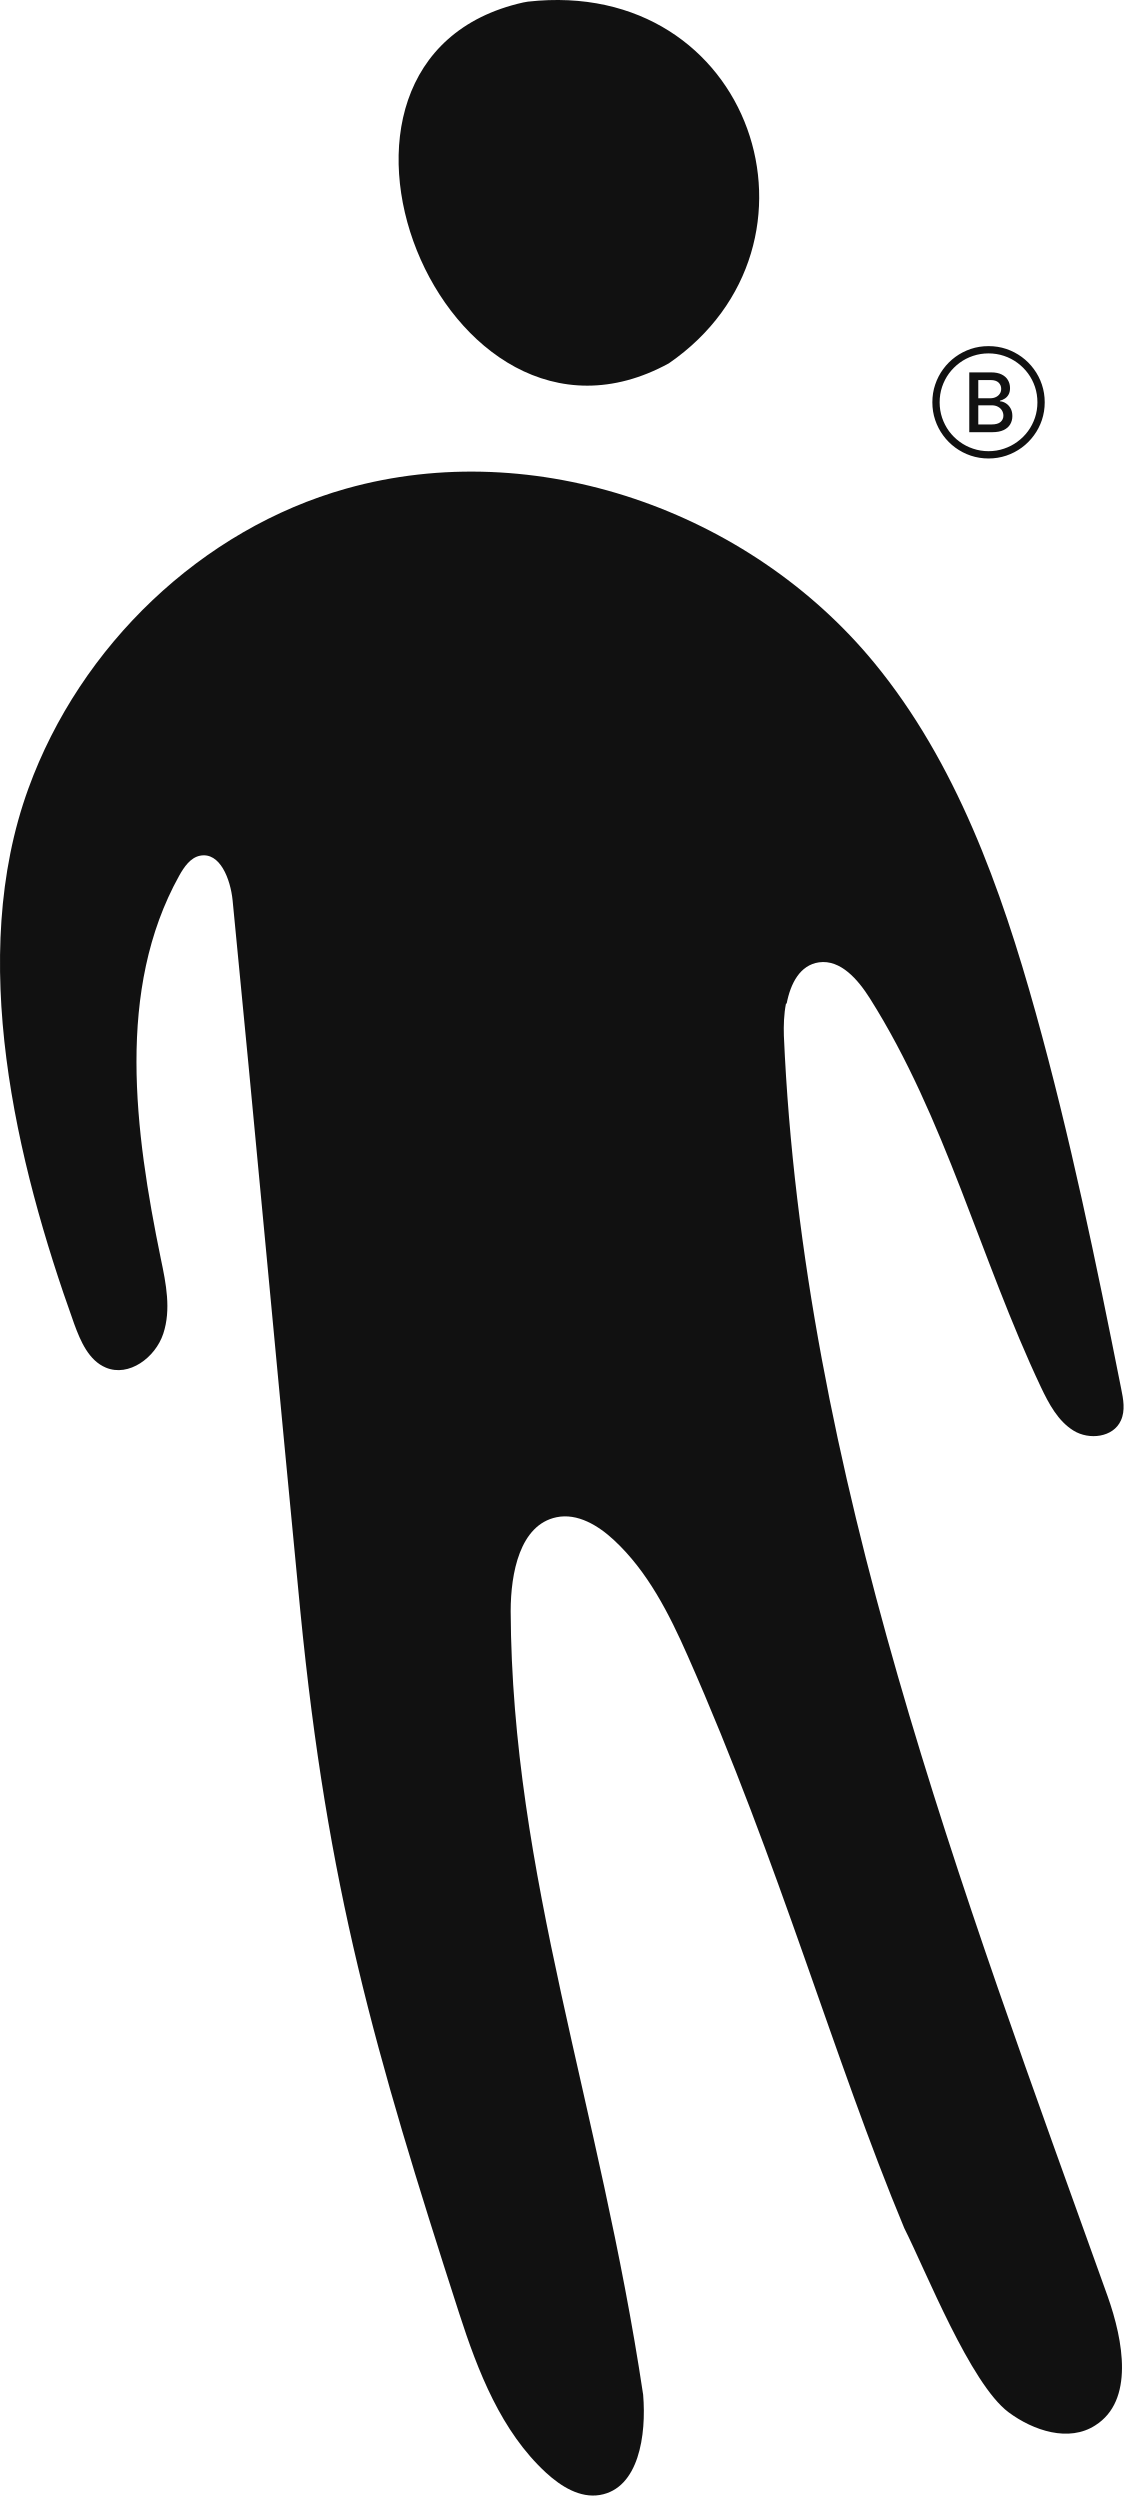
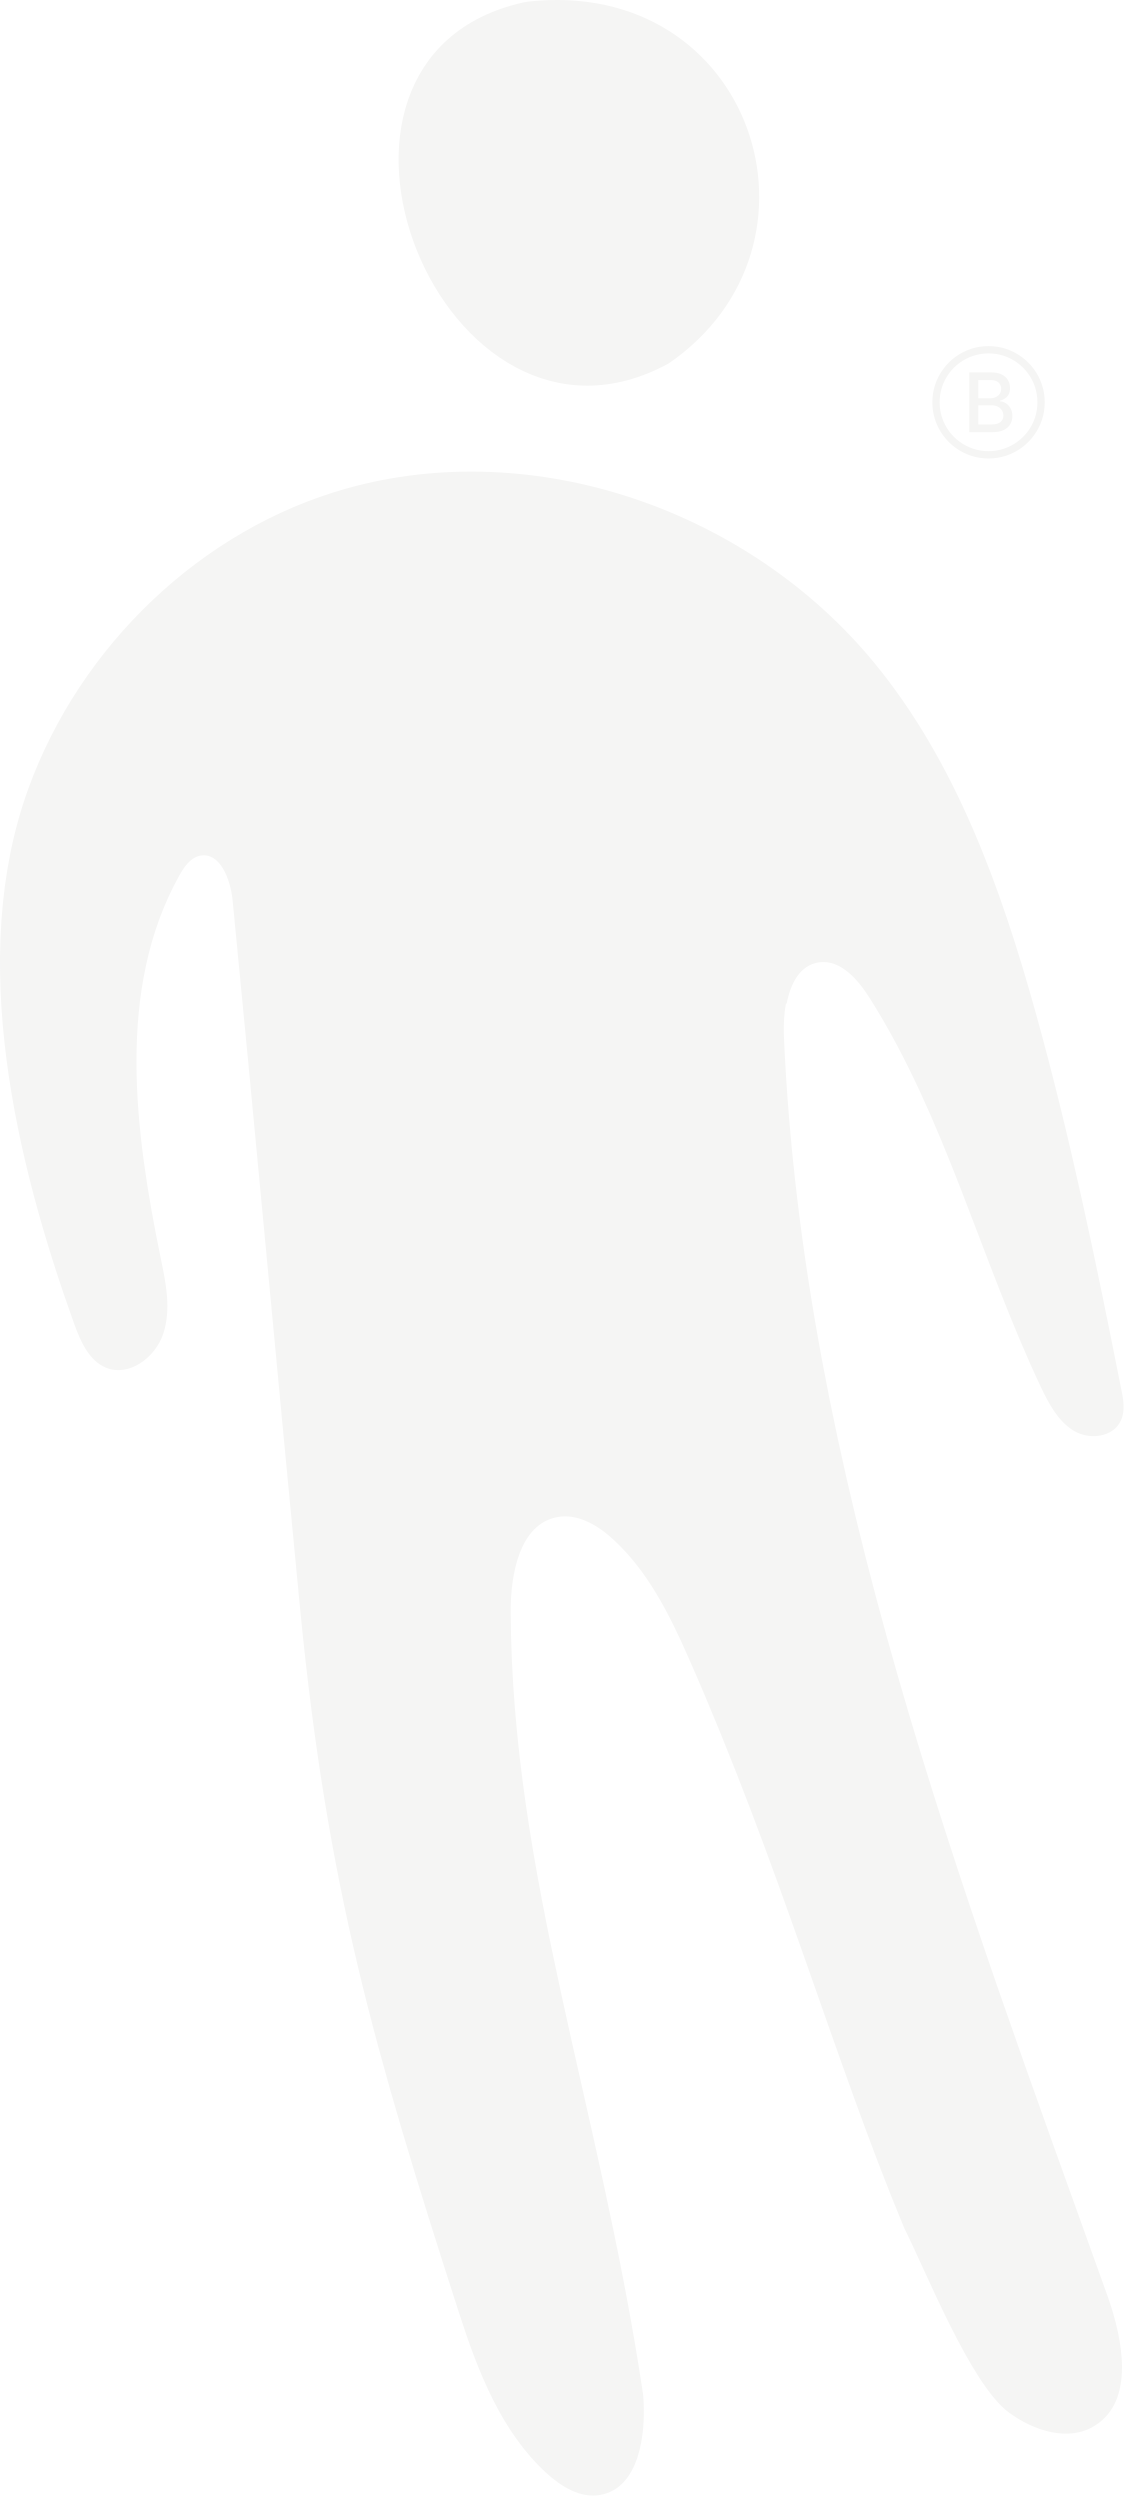
<svg xmlns="http://www.w3.org/2000/svg" width="40" height="89" viewBox="0 0 40 89" fill="none">
-   <path d="M28.004 35.732C28.145 35.001 28.482 34.357 29.156 34.259C29.927 34.152 30.547 34.874 30.971 35.547C33.655 39.8 34.904 44.824 37.056 49.38C37.339 49.975 37.665 50.59 38.219 50.931C38.773 51.273 39.632 51.175 39.903 50.57C40.066 50.219 39.99 49.809 39.914 49.439C39.023 44.951 38.099 40.464 36.871 36.054C35.633 31.606 34.035 27.138 31.123 23.596C26.656 18.163 19.038 15.509 12.333 17.392C7.182 18.836 2.857 22.982 1.01 28.074C-1.175 34.084 0.564 41.342 2.64 47.127C2.868 47.751 3.161 48.434 3.77 48.688C4.585 49.029 5.53 48.336 5.813 47.478C6.096 46.62 5.911 45.693 5.726 44.815C4.792 40.259 4.129 35.225 6.378 31.177C6.552 30.864 6.78 30.533 7.117 30.464C7.834 30.318 8.204 31.303 8.28 32.045C8.975 39.098 10.007 50.307 10.692 57.36C11.659 67.194 13.312 72.95 16.343 82.344C17.017 84.432 17.843 86.558 19.441 88.031C19.973 88.519 20.647 88.939 21.353 88.822C22.744 88.588 23.016 86.685 22.896 85.251C21.353 74.938 18.223 66.755 18.18 57.36C18.18 56.004 18.506 54.287 19.81 54.014C20.56 53.858 21.299 54.307 21.864 54.834C23.059 55.946 23.82 57.448 24.483 58.95C27.765 66.374 29.692 73.322 32.192 79.322C32.964 80.853 34.546 84.861 35.904 85.876C36.795 86.539 38.056 86.949 38.99 86.344C40.382 85.466 39.99 83.329 39.436 81.759C34.209 67.174 28.58 52.395 27.906 36.874C27.895 36.513 27.906 36.103 27.982 35.723L28.004 35.732Z" fill="#111111" />
-   <path d="M18.789 0.059C26.808 -0.838 29.927 8.722 23.809 12.936C15.757 17.336 9.671 2.098 18.626 0.088L18.789 0.059Z" fill="#111111" />
-   <path d="M34.506 15.386V13.257H35.285C35.437 13.257 35.562 13.282 35.661 13.332C35.76 13.381 35.834 13.448 35.883 13.533C35.932 13.616 35.957 13.711 35.957 13.816C35.957 13.905 35.941 13.98 35.908 14.041C35.876 14.101 35.832 14.15 35.777 14.186C35.723 14.222 35.663 14.249 35.598 14.265V14.286C35.669 14.29 35.738 14.312 35.805 14.355C35.873 14.396 35.929 14.456 35.974 14.533C36.018 14.61 36.04 14.703 36.04 14.813C36.04 14.922 36.014 15.02 35.963 15.106C35.913 15.192 35.834 15.261 35.728 15.311C35.622 15.361 35.487 15.386 35.322 15.386H34.506ZM34.827 15.111H35.291C35.444 15.111 35.555 15.081 35.621 15.021C35.688 14.961 35.721 14.887 35.721 14.798C35.721 14.73 35.704 14.669 35.67 14.613C35.636 14.556 35.588 14.512 35.525 14.479C35.462 14.445 35.388 14.429 35.302 14.429H34.827V15.111ZM34.827 14.178H35.257C35.33 14.178 35.394 14.164 35.452 14.136C35.51 14.109 35.556 14.07 35.59 14.02C35.625 13.97 35.642 13.91 35.642 13.841C35.642 13.753 35.611 13.68 35.55 13.62C35.488 13.56 35.393 13.53 35.266 13.53H34.827V14.178ZM35.192 16.322C34.971 16.322 34.76 16.288 34.56 16.221C34.36 16.154 34.177 16.058 34.01 15.936C33.844 15.814 33.699 15.669 33.577 15.502C33.455 15.336 33.36 15.153 33.293 14.954C33.225 14.753 33.192 14.543 33.192 14.322C33.192 14.101 33.225 13.89 33.293 13.691C33.36 13.49 33.455 13.307 33.577 13.141C33.699 12.974 33.844 12.829 34.01 12.707C34.177 12.585 34.36 12.49 34.56 12.422C34.76 12.355 34.971 12.322 35.192 12.322C35.413 12.322 35.623 12.355 35.823 12.422C36.023 12.49 36.206 12.585 36.373 12.707C36.54 12.829 36.684 12.974 36.806 13.141C36.929 13.307 37.024 13.49 37.091 13.691C37.158 13.89 37.192 14.101 37.192 14.322C37.192 14.543 37.158 14.753 37.091 14.954C37.024 15.153 36.929 15.336 36.806 15.502C36.684 15.669 36.54 15.814 36.373 15.936C36.206 16.058 36.023 16.154 35.823 16.221C35.623 16.288 35.413 16.322 35.192 16.322ZM35.192 16.062C35.385 16.062 35.568 16.032 35.741 15.973C35.915 15.915 36.074 15.833 36.219 15.726C36.364 15.62 36.491 15.494 36.597 15.35C36.704 15.204 36.786 15.044 36.845 14.87C36.903 14.696 36.932 14.514 36.932 14.322C36.932 14.129 36.903 13.946 36.845 13.772C36.786 13.598 36.704 13.438 36.597 13.293C36.491 13.149 36.364 13.023 36.219 12.916C36.074 12.809 35.915 12.727 35.741 12.669C35.568 12.611 35.385 12.581 35.192 12.581C34.999 12.581 34.816 12.611 34.642 12.669C34.468 12.727 34.308 12.809 34.163 12.916C34.018 13.023 33.892 13.149 33.785 13.293C33.679 13.438 33.597 13.598 33.538 13.772C33.48 13.946 33.451 14.129 33.451 14.322C33.451 14.514 33.48 14.696 33.538 14.87C33.597 15.044 33.679 15.204 33.785 15.35C33.892 15.494 34.018 15.62 34.163 15.726C34.308 15.833 34.468 15.915 34.642 15.973C34.816 16.032 34.999 16.062 35.192 16.062Z" fill="#111111" />
+   <path d="M28.004 35.732C28.145 35.001 28.482 34.357 29.156 34.259C29.927 34.152 30.547 34.874 30.971 35.547C33.655 39.8 34.904 44.824 37.056 49.38C37.339 49.975 37.665 50.59 38.219 50.931C38.773 51.273 39.632 51.175 39.903 50.57C40.066 50.219 39.99 49.809 39.914 49.439C39.023 44.951 38.099 40.464 36.871 36.054C35.633 31.606 34.035 27.138 31.123 23.596C26.656 18.163 19.038 15.509 12.333 17.392C7.182 18.836 2.857 22.982 1.01 28.074C-1.175 34.084 0.564 41.342 2.64 47.127C2.868 47.751 3.161 48.434 3.77 48.688C4.585 49.029 5.53 48.336 5.813 47.478C6.096 46.619 5.911 45.693 5.726 44.815C4.792 40.259 4.129 35.225 6.378 31.177C6.552 30.864 6.78 30.533 7.117 30.464C7.834 30.318 8.204 31.303 8.28 32.045C8.975 39.098 10.007 50.307 10.692 57.36C11.659 67.194 13.312 72.95 16.343 82.344C17.017 84.432 17.843 86.558 19.441 88.031C19.973 88.519 20.647 88.939 21.353 88.822C22.744 88.588 23.016 86.685 22.896 85.251C21.353 74.938 18.223 66.755 18.18 57.36C18.18 56.004 18.506 54.287 19.81 54.014C20.56 53.858 21.299 54.307 21.864 54.834C23.059 55.946 23.82 57.448 24.483 58.95C27.765 66.374 29.692 73.322 32.192 79.322C32.964 80.853 34.546 84.861 35.904 85.876C36.795 86.539 38.056 86.949 38.99 86.344C40.382 85.466 39.99 83.329 39.436 81.759C34.209 67.174 28.58 52.395 27.906 36.874C27.895 36.513 27.906 36.103 27.982 35.723L28.004 35.732Z" fill="#F5F5F4" />
+   <path d="M18.789 0.059C26.808 -0.838 29.927 8.722 23.809 12.936C15.757 17.336 9.671 2.098 18.626 0.088L18.789 0.059Z" fill="#F5F5F4" />
+   <path d="M34.506 15.386V13.257H35.285C35.437 13.257 35.562 13.282 35.661 13.332C35.76 13.381 35.834 13.448 35.883 13.533C35.932 13.616 35.957 13.711 35.957 13.816C35.957 13.905 35.941 13.98 35.908 14.041C35.876 14.101 35.832 14.15 35.777 14.186C35.723 14.222 35.663 14.249 35.598 14.265V14.286C35.669 14.29 35.738 14.312 35.805 14.355C35.873 14.396 35.929 14.456 35.974 14.533C36.018 14.61 36.04 14.703 36.04 14.813C36.04 14.922 36.014 15.02 35.963 15.106C35.913 15.192 35.834 15.261 35.728 15.311C35.622 15.361 35.487 15.386 35.322 15.386H34.506ZM34.827 15.111H35.291C35.444 15.111 35.555 15.081 35.621 15.021C35.688 14.961 35.721 14.887 35.721 14.798C35.721 14.73 35.704 14.669 35.67 14.613C35.636 14.556 35.588 14.512 35.525 14.479C35.462 14.445 35.388 14.429 35.302 14.429H34.827V15.111ZM34.827 14.178H35.257C35.33 14.178 35.394 14.164 35.452 14.136C35.51 14.109 35.556 14.07 35.59 14.02C35.625 13.97 35.642 13.91 35.642 13.841C35.642 13.753 35.611 13.68 35.55 13.62C35.488 13.56 35.393 13.53 35.266 13.53H34.827V14.178ZM35.192 16.322C34.971 16.322 34.76 16.288 34.56 16.221C34.36 16.154 34.177 16.058 34.01 15.936C33.844 15.814 33.699 15.669 33.577 15.502C33.455 15.336 33.36 15.153 33.293 14.954C33.225 14.753 33.192 14.543 33.192 14.322C33.192 14.101 33.225 13.89 33.293 13.691C33.36 13.49 33.455 13.307 33.577 13.141C33.699 12.974 33.844 12.829 34.01 12.707C34.177 12.585 34.36 12.49 34.56 12.422C34.76 12.355 34.971 12.322 35.192 12.322C35.413 12.322 35.623 12.355 35.823 12.422C36.023 12.49 36.206 12.585 36.373 12.707C36.54 12.829 36.684 12.974 36.806 13.141C36.929 13.307 37.024 13.49 37.091 13.691C37.158 13.89 37.192 14.101 37.192 14.322C37.192 14.543 37.158 14.753 37.091 14.954C37.024 15.153 36.929 15.336 36.806 15.502C36.684 15.669 36.54 15.814 36.373 15.936C36.206 16.058 36.023 16.154 35.823 16.221C35.623 16.288 35.413 16.322 35.192 16.322ZM35.192 16.062C35.385 16.062 35.568 16.032 35.741 15.973C35.915 15.915 36.074 15.833 36.219 15.726C36.364 15.62 36.491 15.494 36.597 15.35C36.704 15.204 36.786 15.044 36.845 14.87C36.903 14.696 36.932 14.514 36.932 14.322C36.932 14.129 36.903 13.946 36.845 13.772C36.786 13.598 36.704 13.438 36.597 13.293C36.491 13.149 36.364 13.023 36.219 12.916C36.074 12.809 35.915 12.727 35.741 12.669C35.568 12.611 35.385 12.581 35.192 12.581C34.999 12.581 34.816 12.611 34.642 12.669C34.468 12.727 34.308 12.809 34.163 12.916C34.018 13.023 33.892 13.149 33.785 13.293C33.679 13.438 33.597 13.598 33.538 13.772C33.48 13.946 33.451 14.129 33.451 14.322C33.451 14.514 33.48 14.696 33.538 14.87C33.597 15.044 33.679 15.204 33.785 15.35C33.892 15.494 34.018 15.62 34.163 15.726C34.308 15.833 34.468 15.915 34.642 15.973C34.816 16.032 34.999 16.062 35.192 16.062Z" fill="#F5F5F4" />
</svg>
